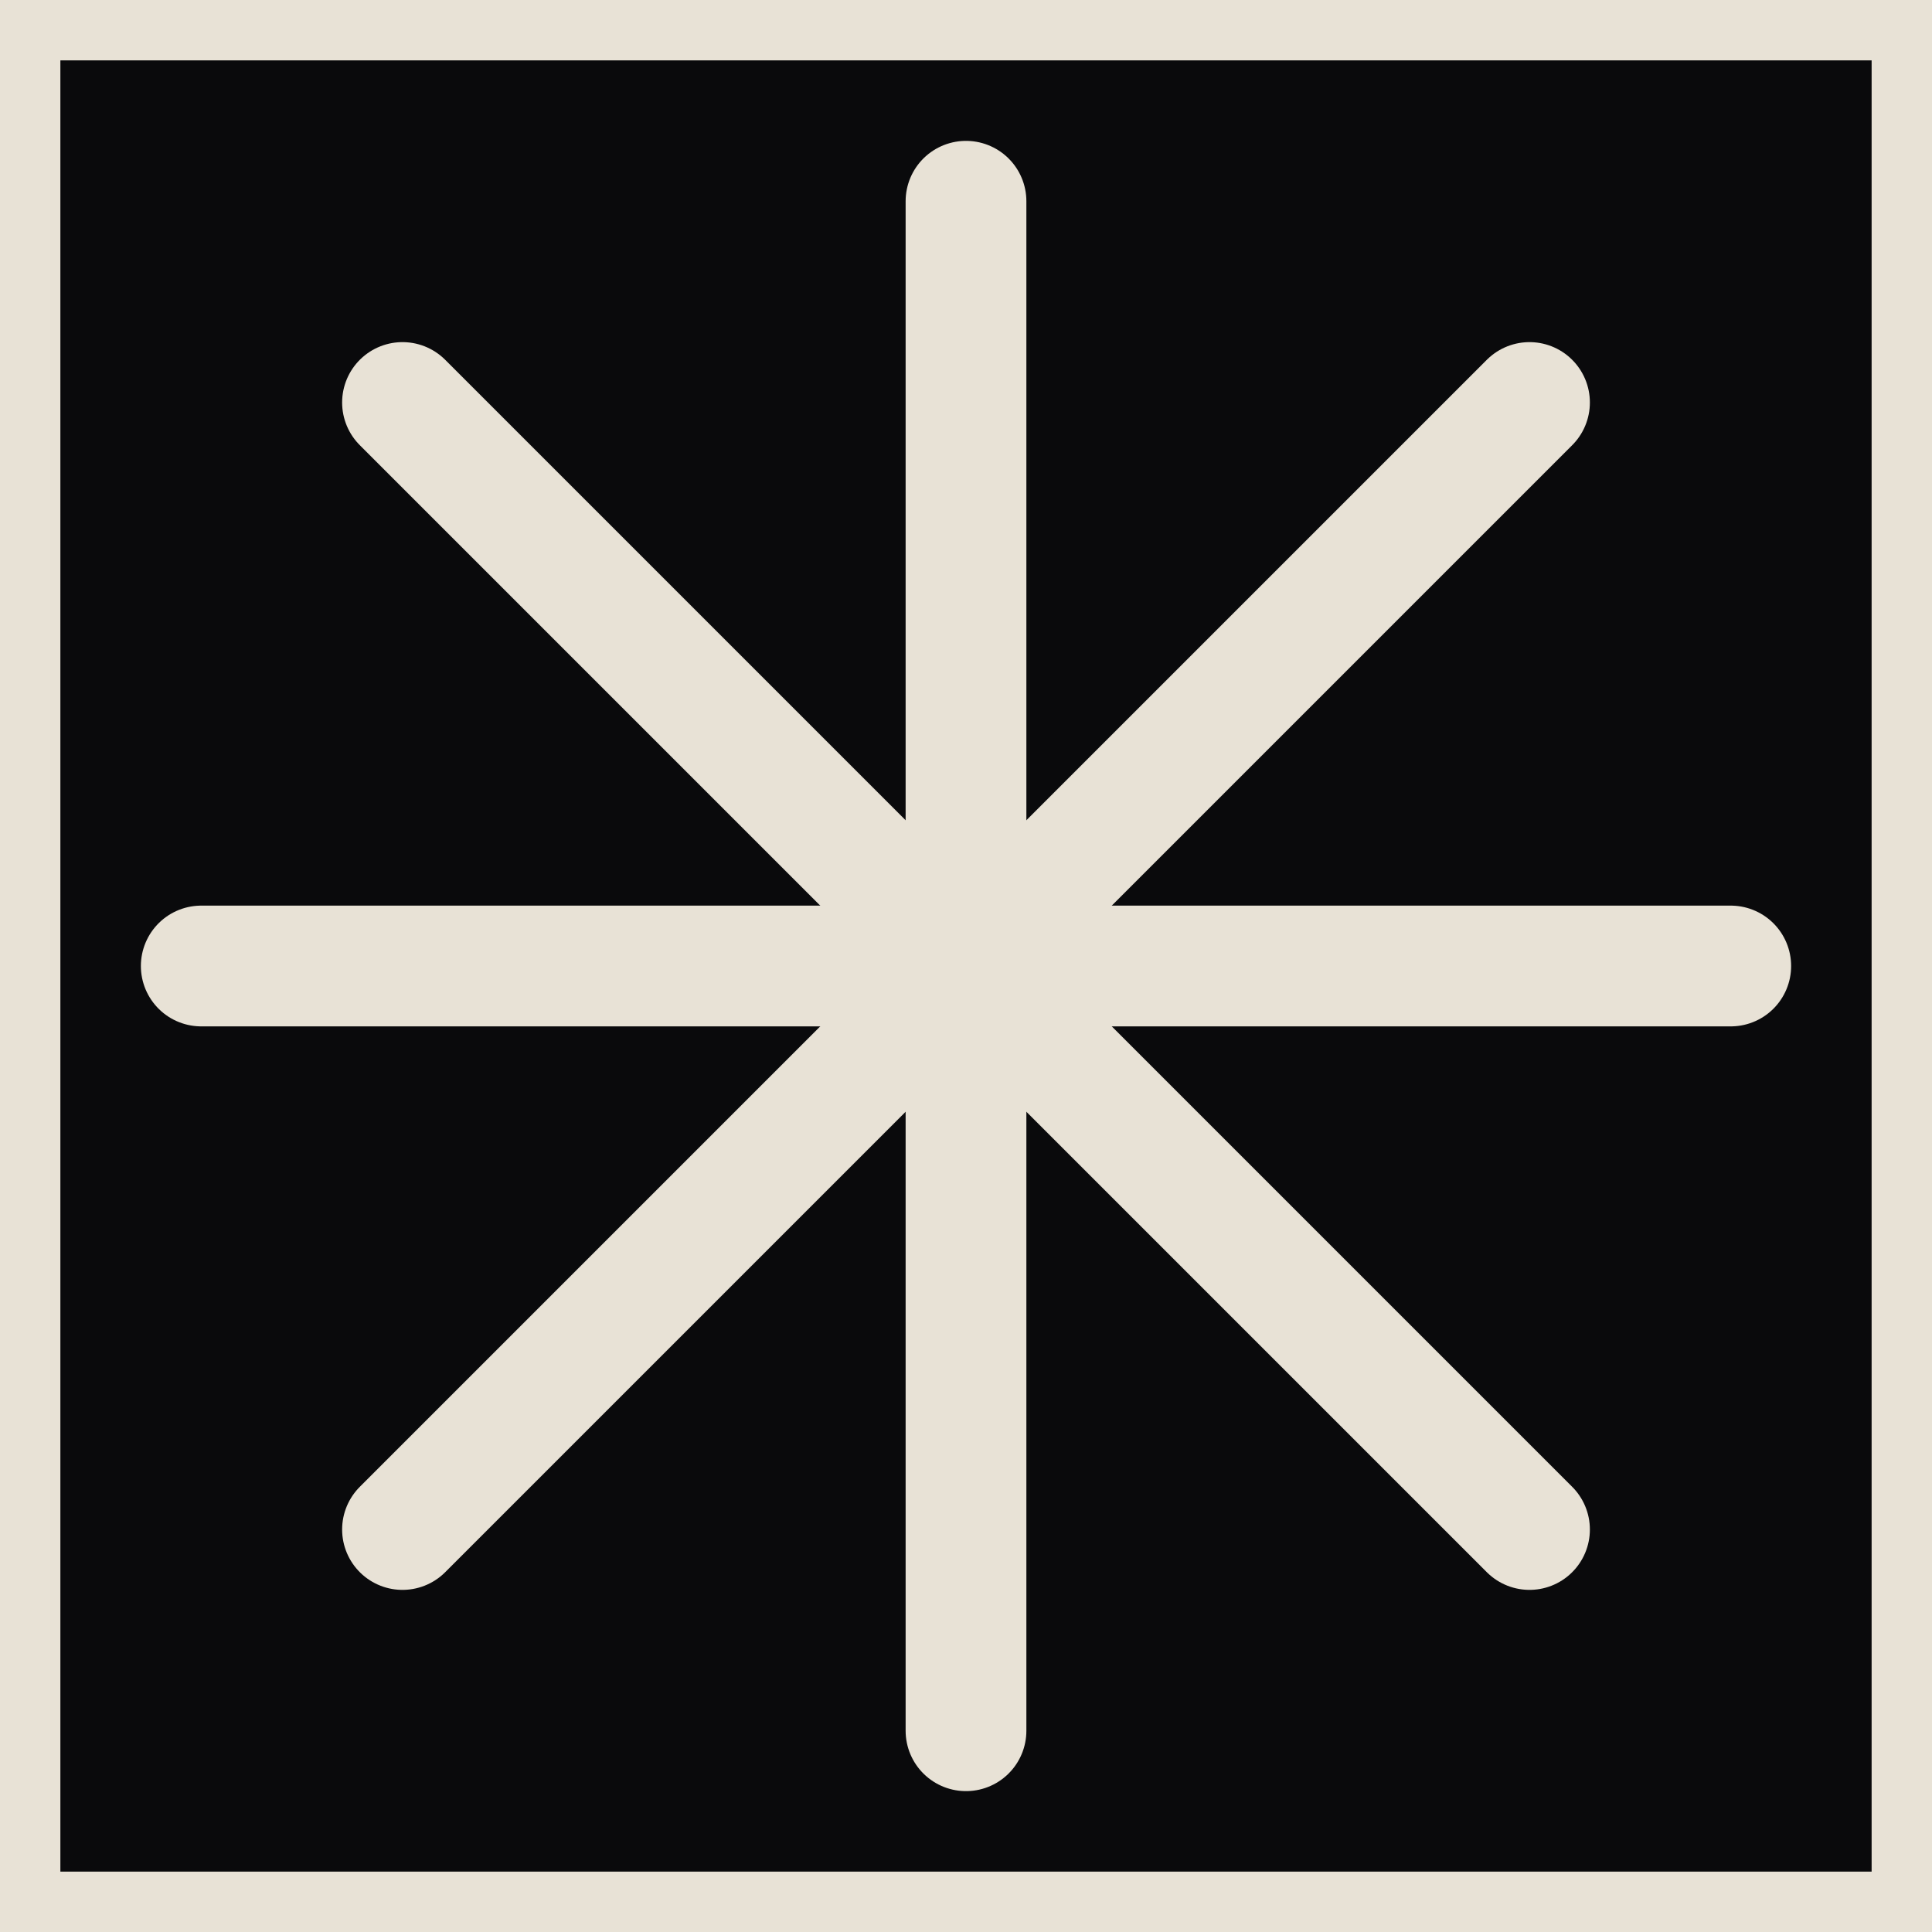
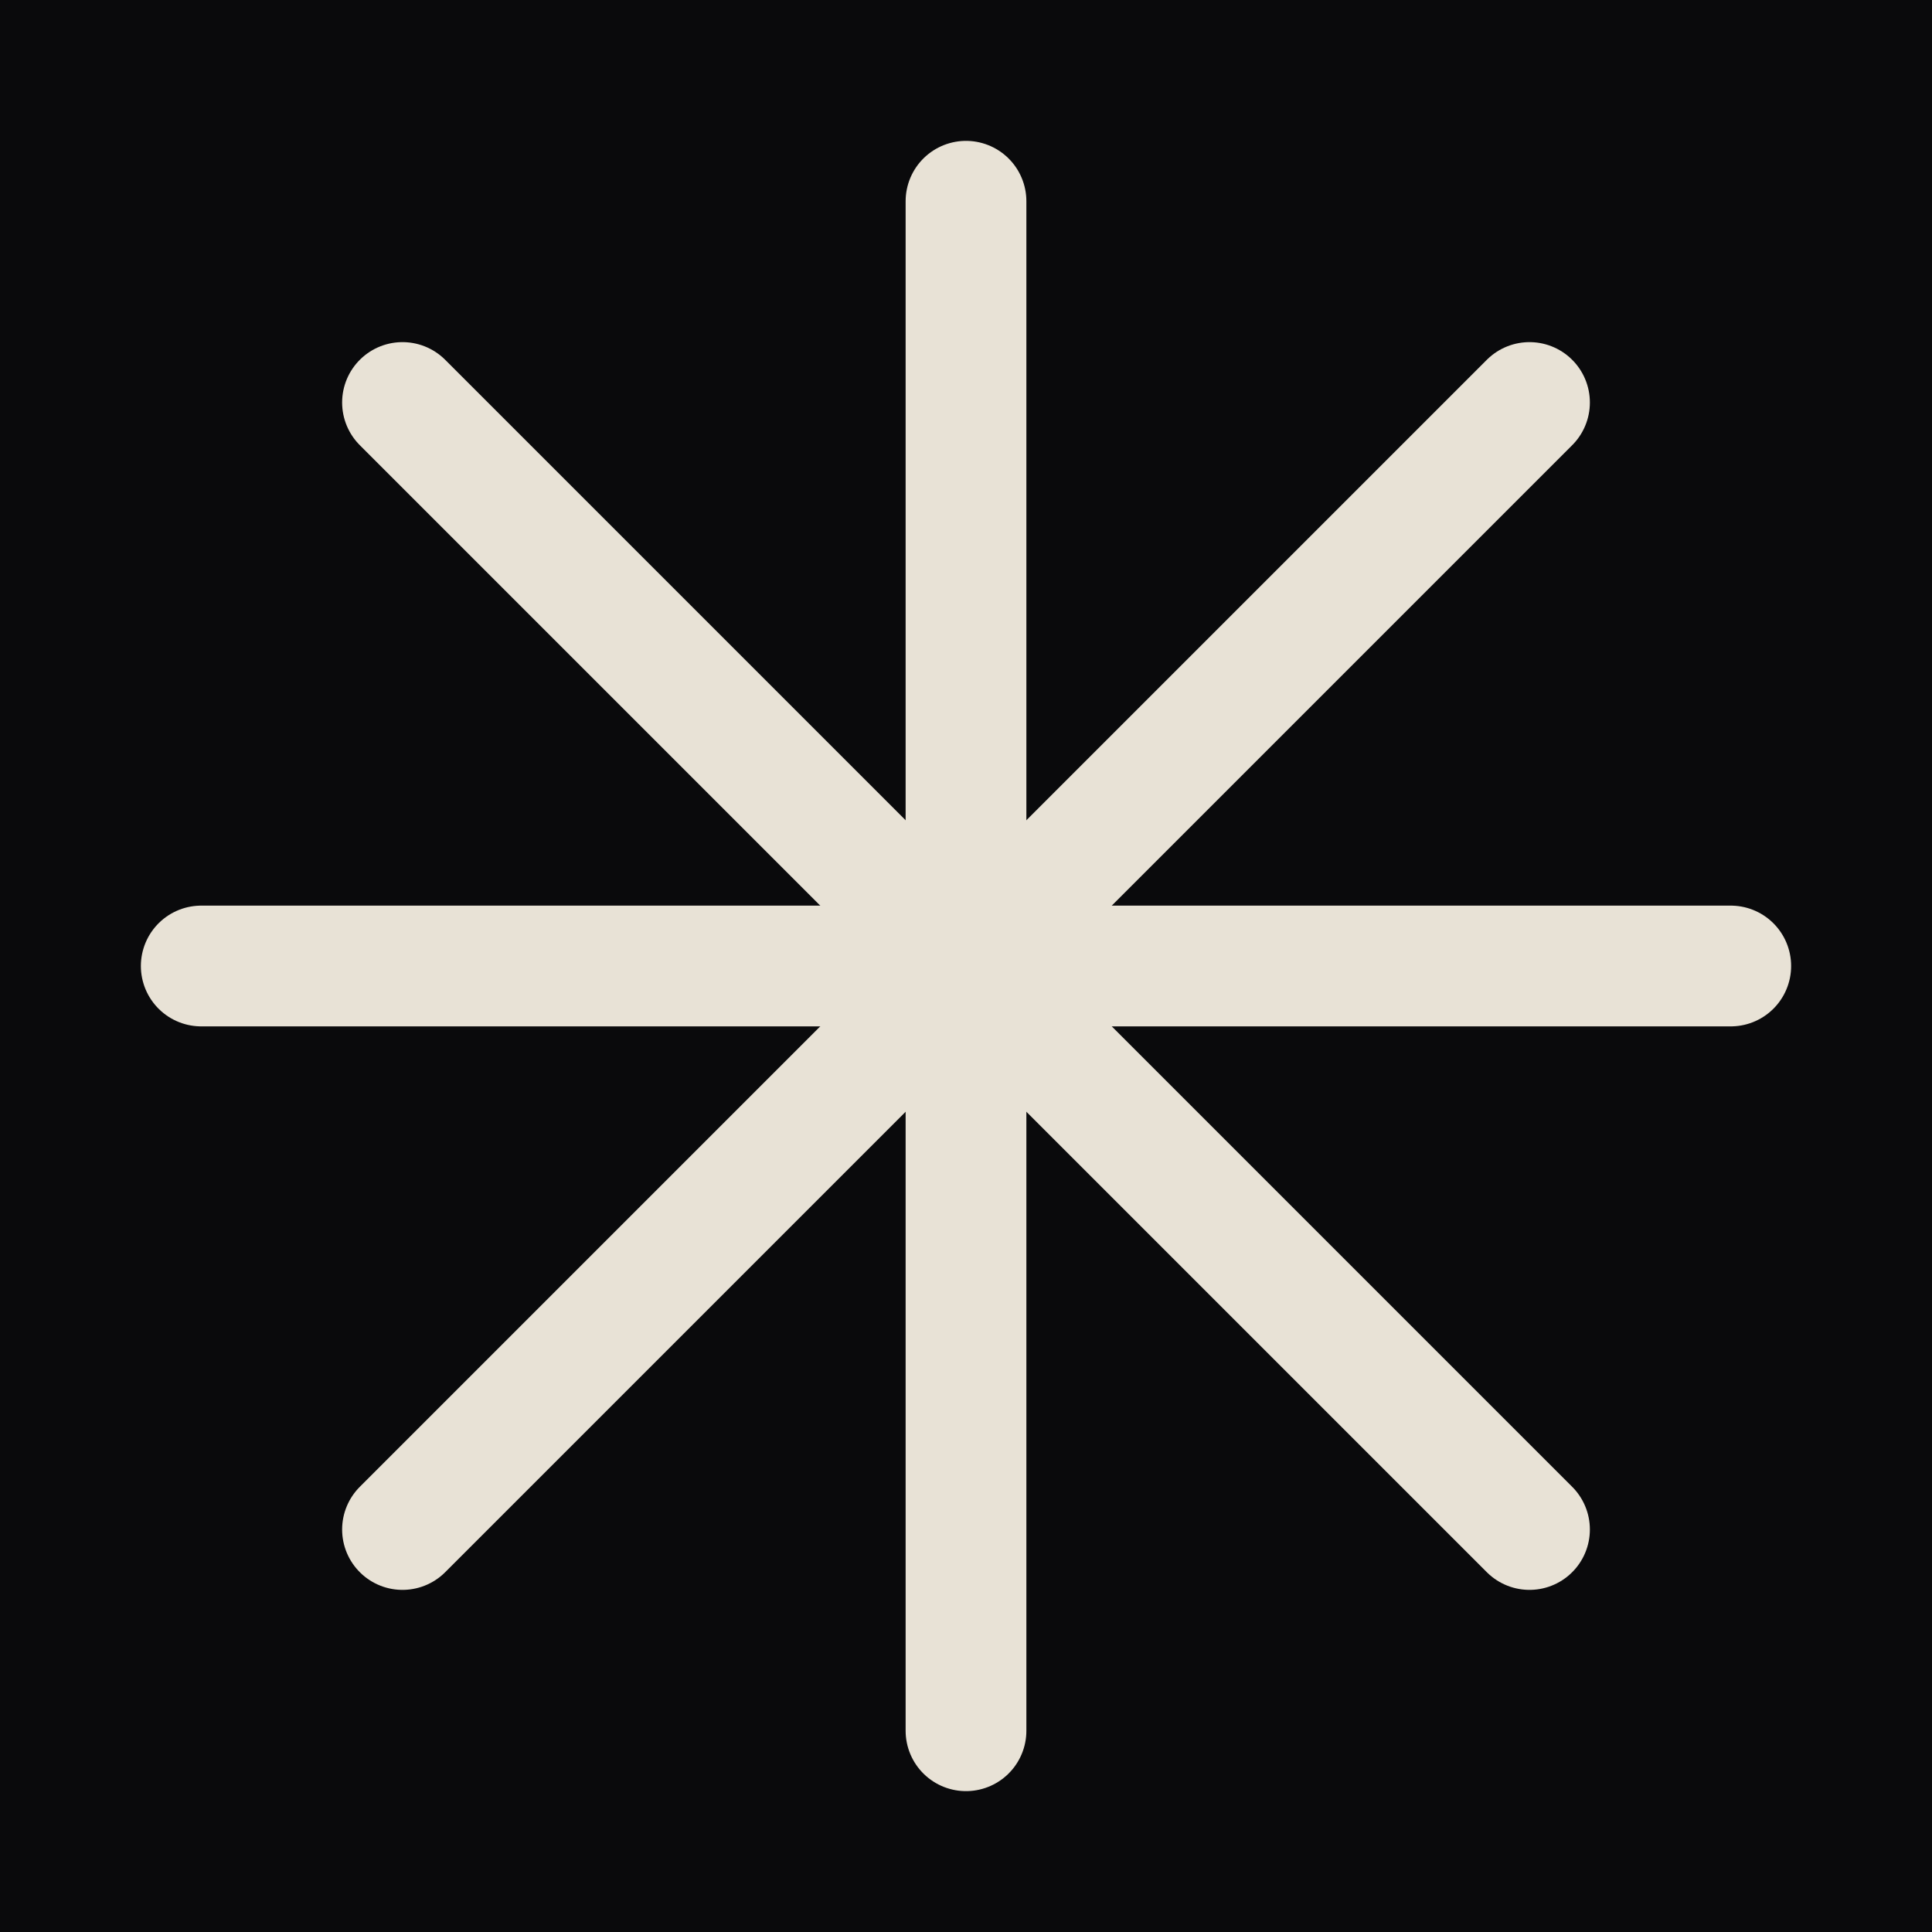
- <svg xmlns="http://www.w3.org/2000/svg" viewBox="0 0 24 24" fill="none" stroke="#e8e2d6" stroke-width="1.5" stroke-linecap="round">
+ <svg xmlns="http://www.w3.org/2000/svg" viewBox="0 0 24 24">
  <rect width="24" height="24" fill="#0a0a0c" />
-   <circle cx="12" cy="12" r="1.5" fill="#e8e2d6" stroke="none" />
-   <line x1="12" y1="2.5" x2="12" y2="21.5" />
-   <line x1="2.5" y1="12" x2="21.5" y2="12" />
-   <line x1="5" y1="5" x2="19" y2="19" />
-   <line x1="19" y1="5" x2="5" y2="19" />
+   <g fill="none" stroke="#e8e2d6" stroke-width="1.5" stroke-linecap="round">
+     <circle cx="12" cy="12" r="1.5" fill="#e8e2d6" stroke="none" />
+     <line x1="12" y1="2.5" x2="12" y2="21.5" />
+     <line x1="2.5" y1="12" x2="21.5" y2="12" />
+     <line x1="5" y1="5" x2="19" y2="19" />
+     <line x1="19" y1="5" x2="5" y2="19" />
+   </g>
</svg>
